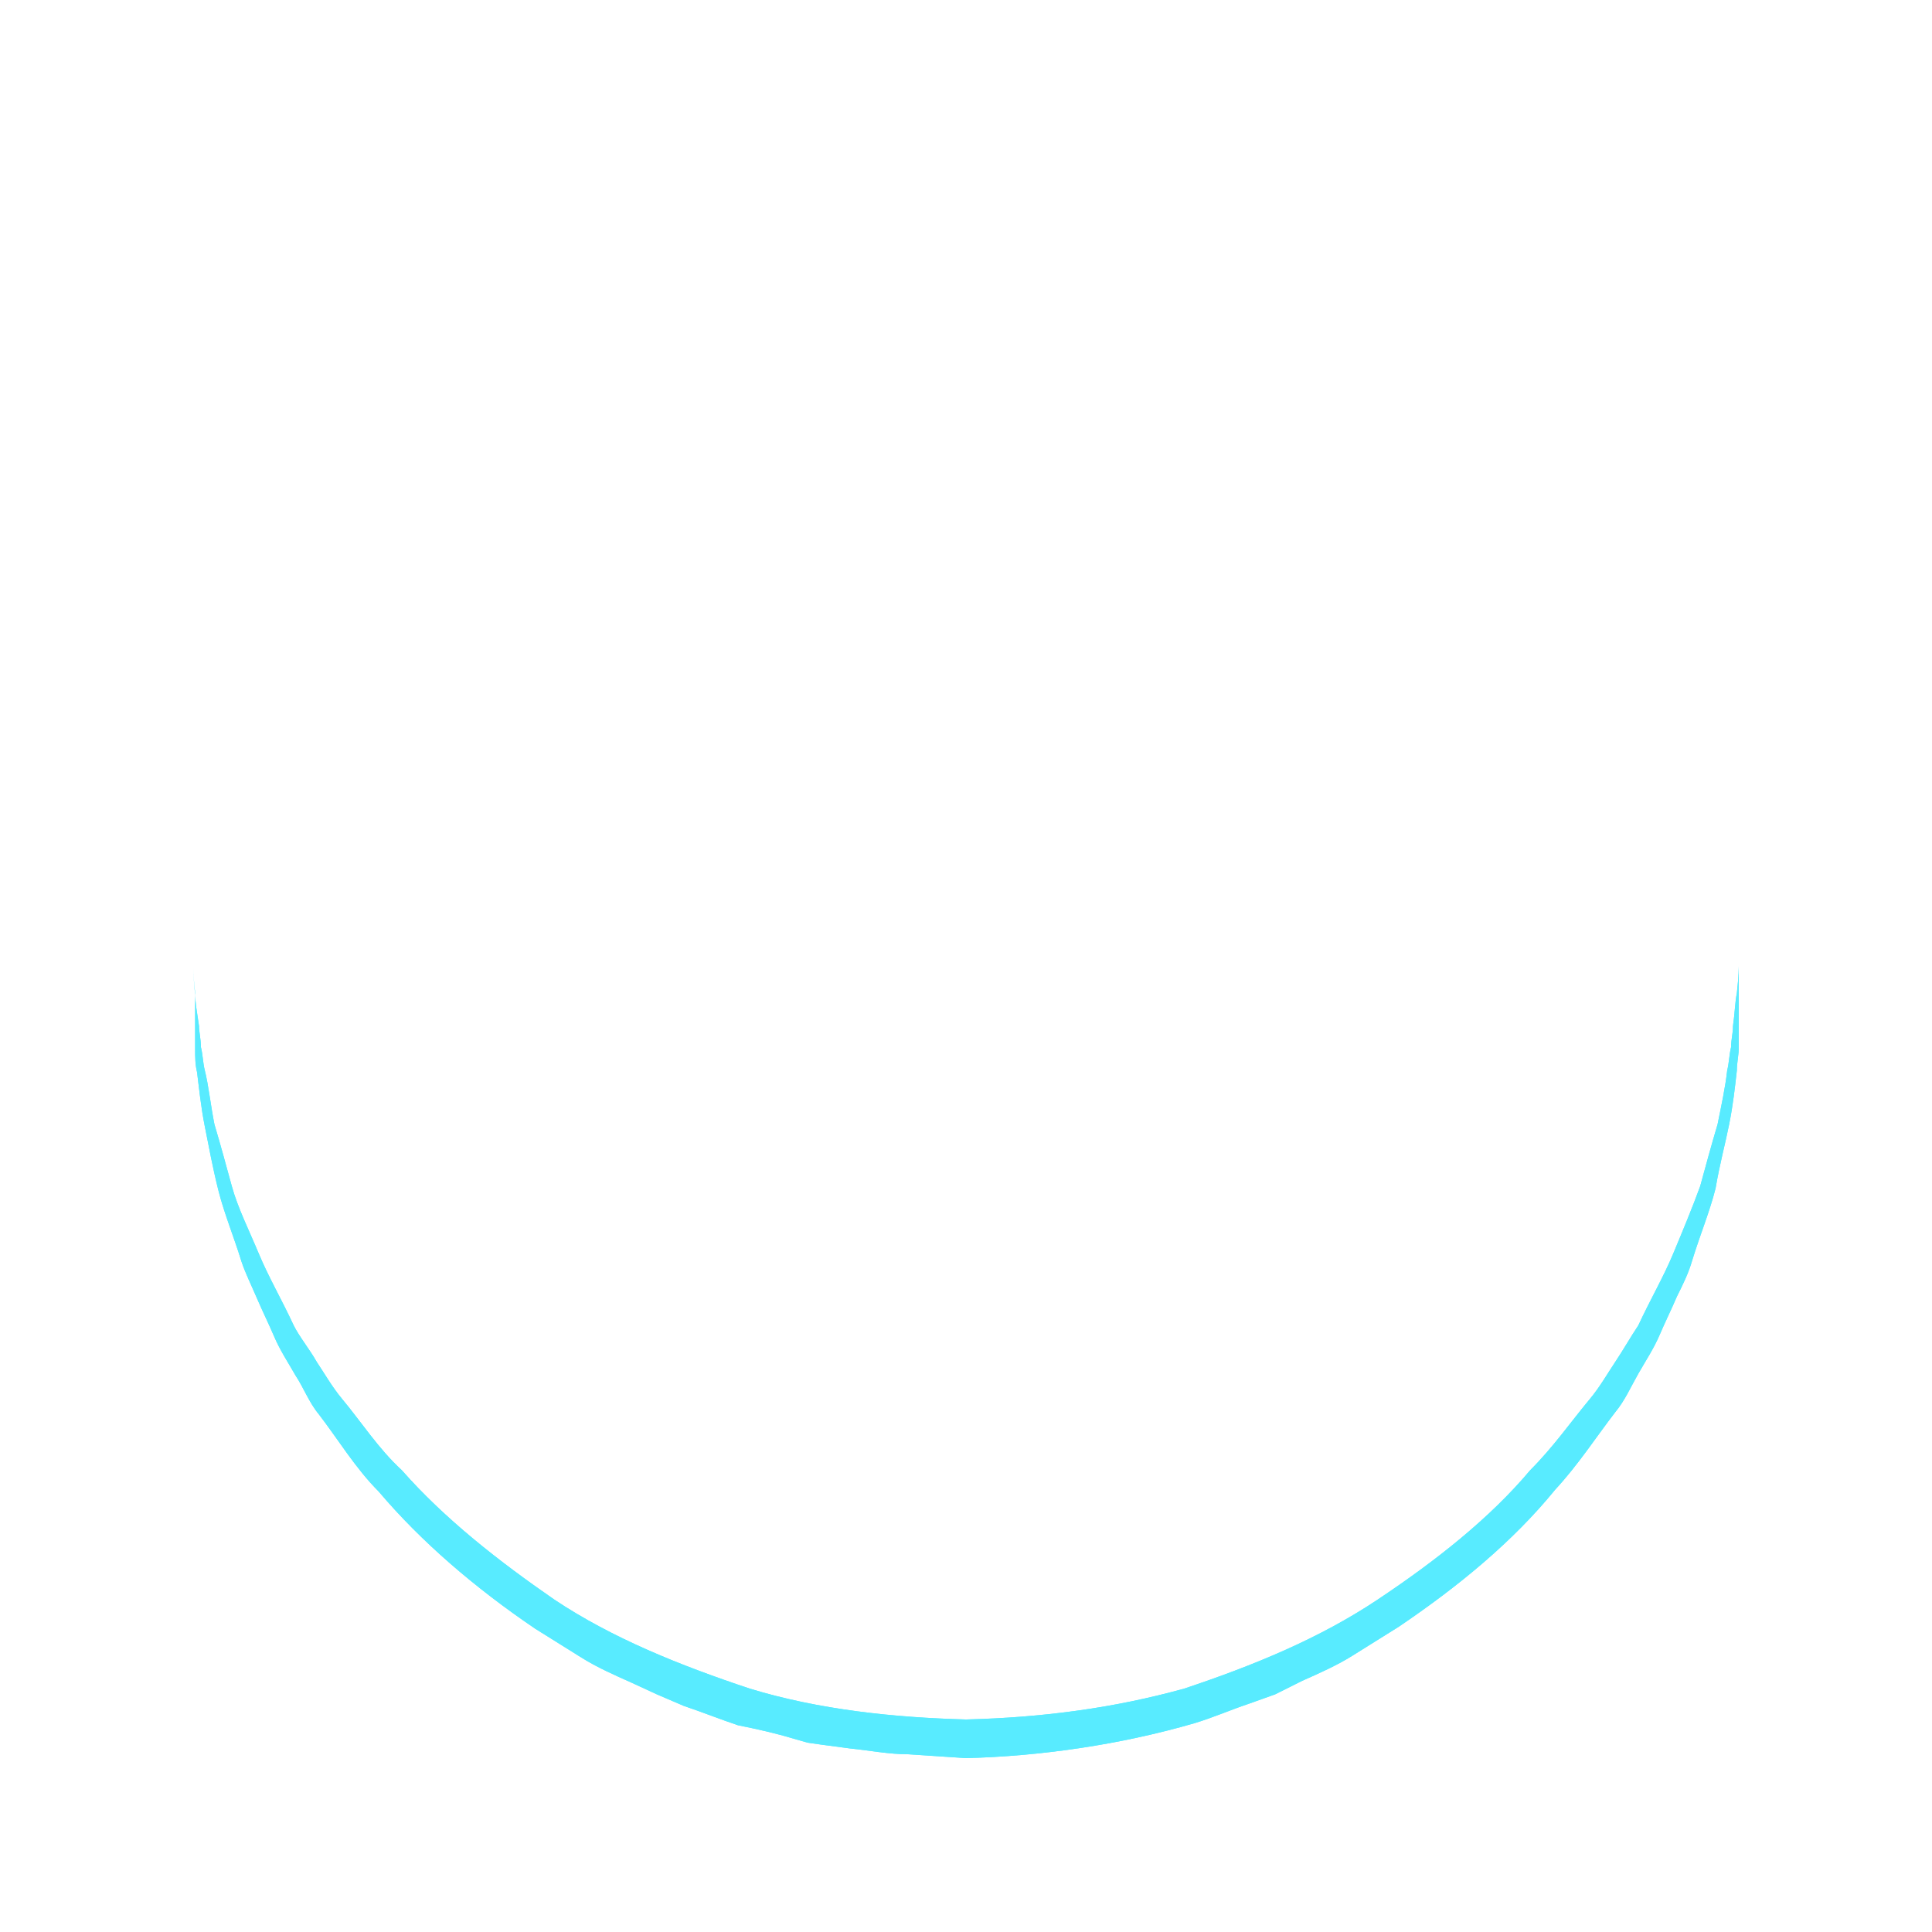
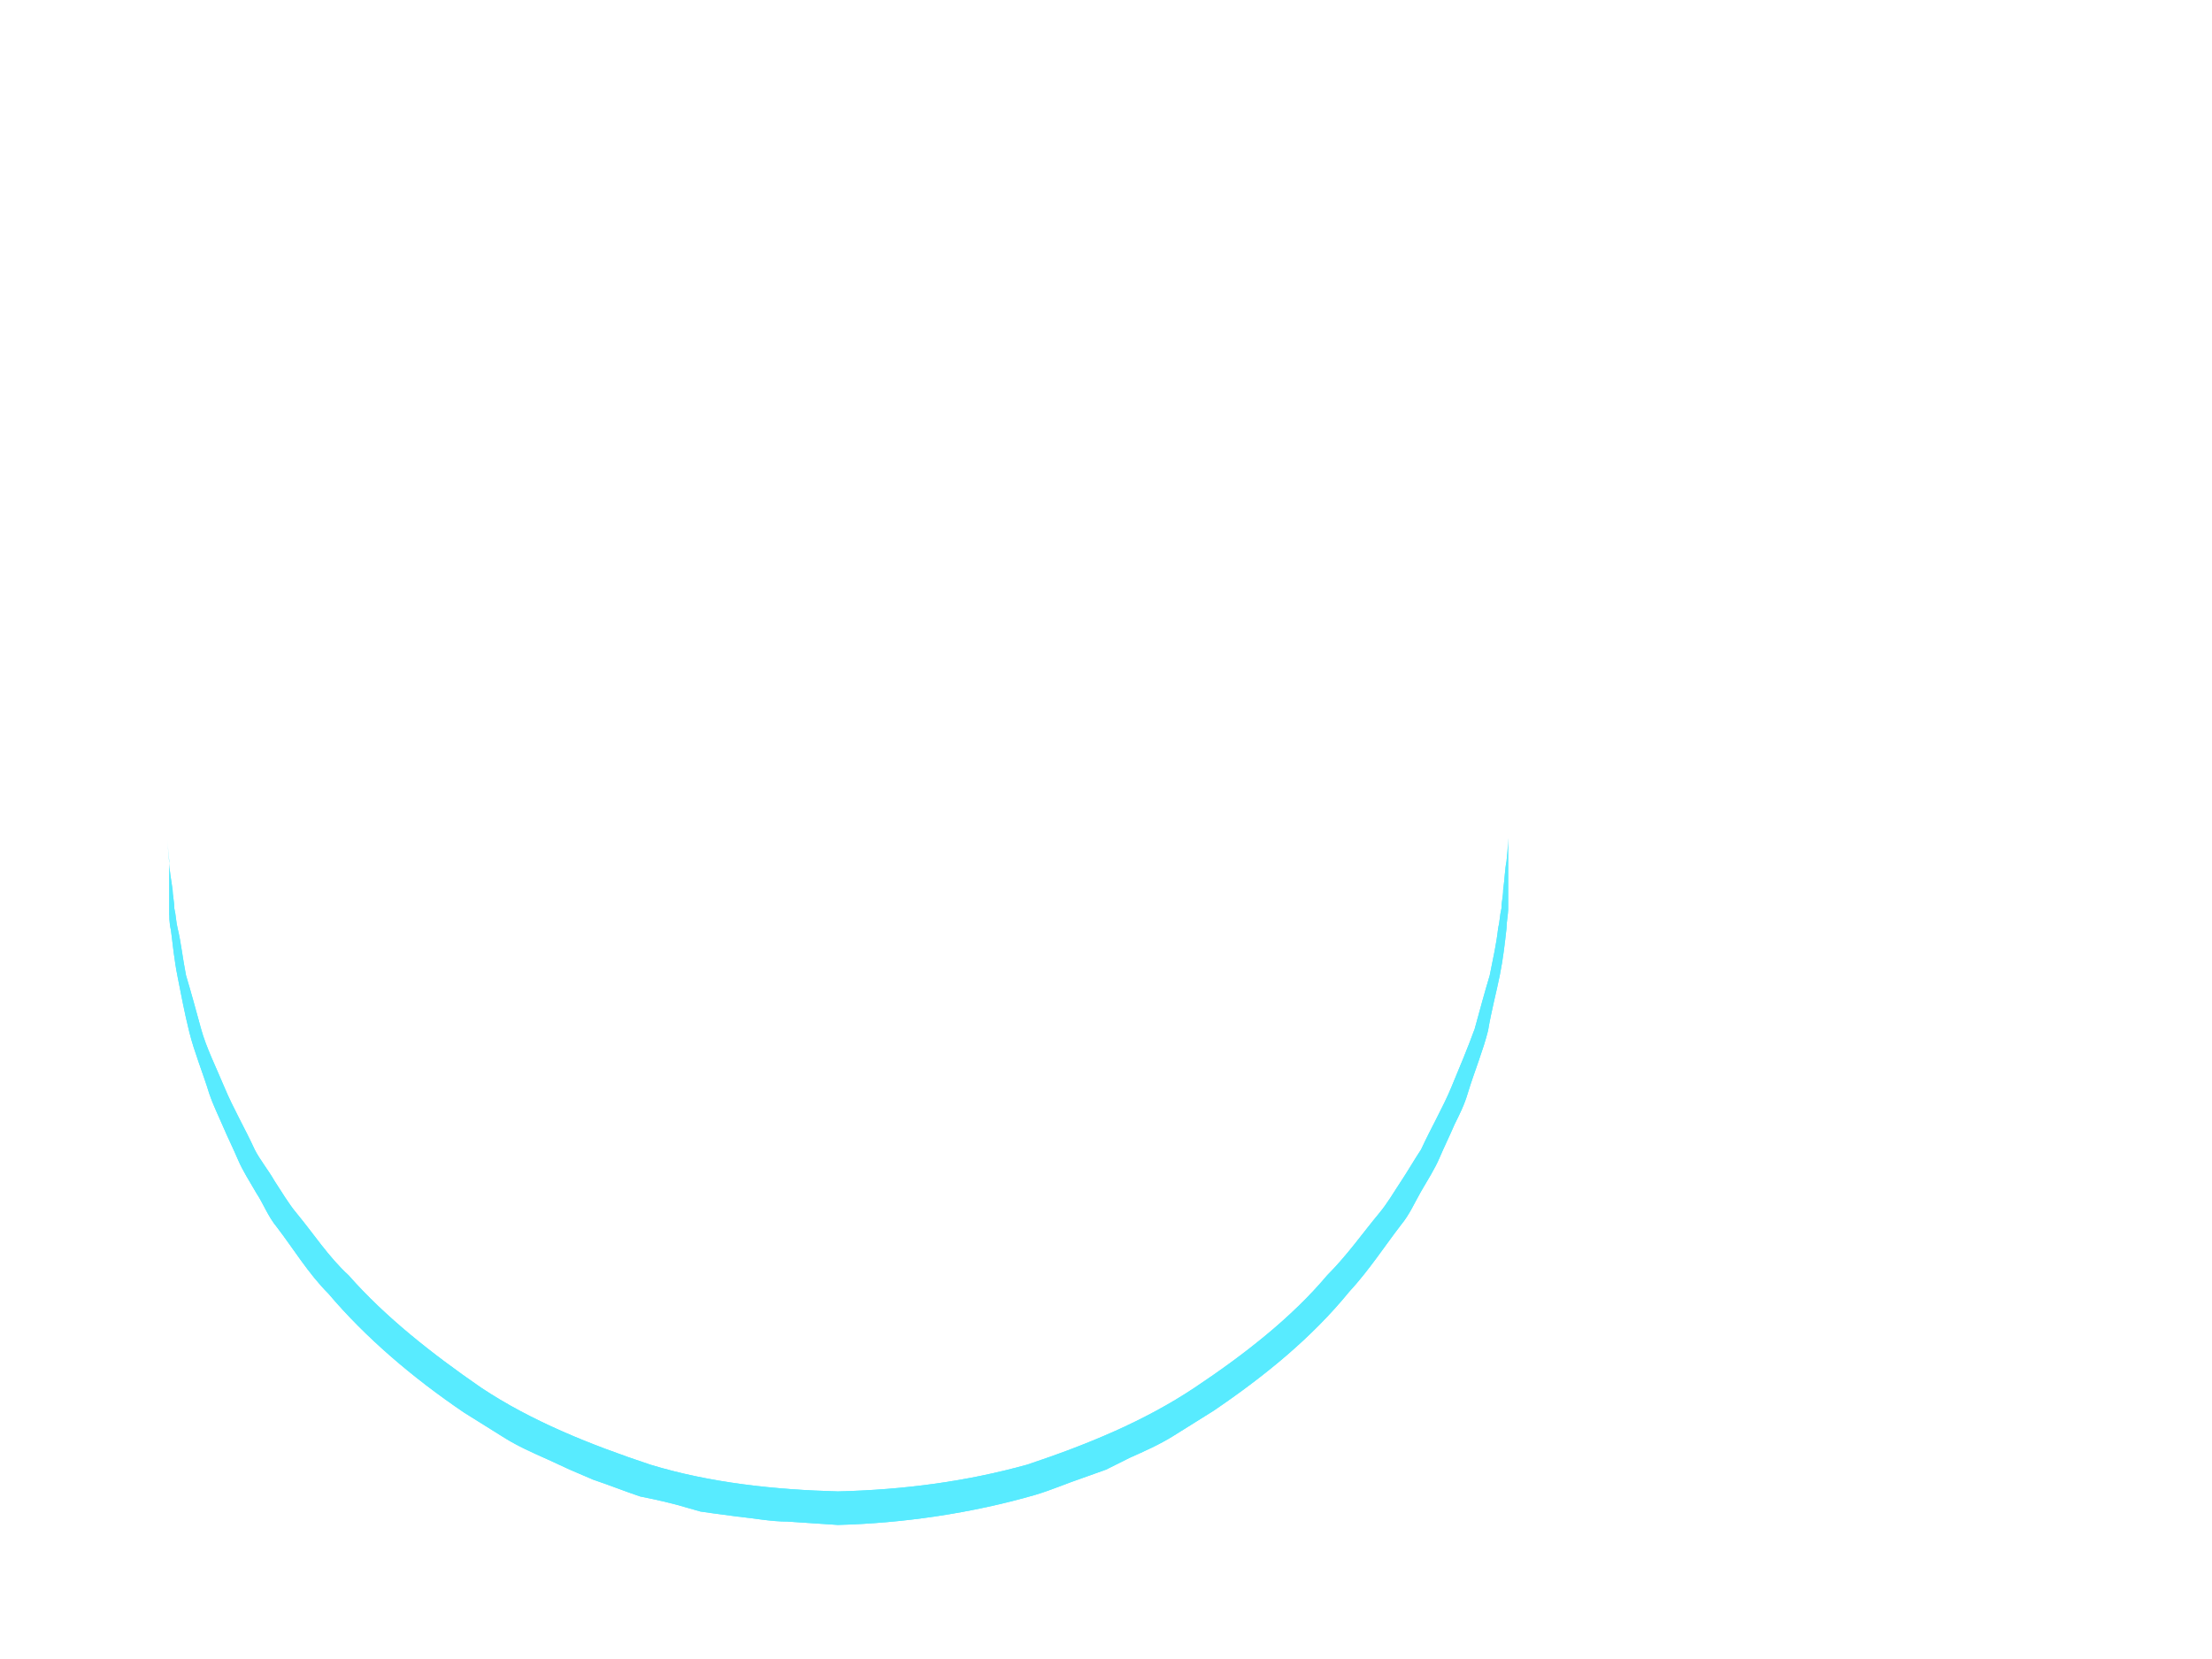
- <svg xmlns="http://www.w3.org/2000/svg" width="144px" height="144px" viewBox="0 0 100 100" preserveAspectRatio="xMidYMid" class="uil-ring">
+ <svg xmlns="http://www.w3.org/2000/svg" width="132px" height="99px" viewBox="0 0 132 99" preserveAspectRatio="xMidYMid" class="uil-ring">
  <rect x="0" y="0" width="100" height="100" fill="none" class="bk" />
  <defs>
    <filter id="uil-ring-shadow" x="-100%" y="-100%" width="300%" height="300%">
      <feOffset result="offOut" in="SourceGraphic" dx="0" dy="0" />
      <feGaussianBlur result="blurOut" in="offOut" stdDeviation="0" />
      <feBlend in="SourceGraphic" in2="blurOut" mode="normal" />
    </filter>
  </defs>
  <path d="M10,50c0,0,0,0.5,0.1,1.4c0,0.5,0.1,1,0.2,1.7c0,0.3,0.1,0.7,0.1,1.1c0.1,0.4,0.1,0.8,0.2,1.2c0.2,0.8,0.3,1.8,0.5,2.8 c0.3,1,0.6,2.1,0.9,3.2c0.3,1.1,0.9,2.3,1.4,3.5c0.5,1.2,1.2,2.4,1.8,3.7c0.3,0.6,0.8,1.2,1.2,1.9c0.4,0.6,0.8,1.3,1.3,1.9 c1,1.2,1.9,2.6,3.1,3.7c2.2,2.5,5,4.7,7.9,6.7c3,2,6.5,3.4,10.1,4.6c3.6,1.1,7.5,1.5,11.2,1.6c4-0.1,7.7-0.6,11.3-1.6 c3.6-1.2,7-2.6,10-4.6c3-2,5.8-4.2,7.9-6.7c1.2-1.2,2.1-2.5,3.1-3.7c0.5-0.6,0.9-1.3,1.3-1.9c0.4-0.6,0.8-1.3,1.2-1.9 c0.6-1.3,1.3-2.5,1.8-3.7c0.5-1.2,1-2.4,1.4-3.5c0.3-1.1,0.6-2.2,0.9-3.2c0.2-1,0.4-1.9,0.5-2.8c0.1-0.4,0.1-0.8,0.2-1.2 c0-0.4,0.1-0.7,0.1-1.1c0.1-0.7,0.1-1.2,0.2-1.7C90,50.5,90,50,90,50s0,0.5,0,1.4c0,0.5,0,1,0,1.7c0,0.3,0,0.7,0,1.1 c0,0.4-0.1,0.8-0.1,1.2c-0.1,0.9-0.2,1.8-0.4,2.8c-0.2,1-0.5,2.1-0.7,3.3c-0.3,1.2-0.8,2.4-1.2,3.7c-0.2,0.7-0.5,1.3-0.8,1.9 c-0.3,0.7-0.6,1.3-0.9,2c-0.3,0.7-0.7,1.3-1.1,2c-0.4,0.7-0.7,1.4-1.2,2c-1,1.3-1.9,2.7-3.1,4c-2.2,2.7-5,5-8.1,7.1 c-0.8,0.5-1.6,1-2.4,1.5c-0.8,0.5-1.7,0.9-2.6,1.3L66,87.7l-1.4,0.5c-0.9,0.3-1.8,0.7-2.8,1c-3.8,1.1-7.9,1.7-11.8,1.8L47,90.8 c-1,0-2-0.2-3-0.3l-1.5-0.2l-0.7-0.1L41.1,90c-1-0.3-1.9-0.5-2.9-0.7c-0.9-0.3-1.9-0.7-2.8-1L34,87.7l-1.3-0.6 c-0.9-0.4-1.8-0.8-2.6-1.3c-0.8-0.5-1.6-1-2.4-1.5c-3.1-2.1-5.9-4.5-8.1-7.1c-1.2-1.2-2.1-2.7-3.1-4c-0.5-0.6-0.8-1.4-1.2-2 c-0.4-0.7-0.8-1.3-1.1-2c-0.3-0.7-0.6-1.3-0.9-2c-0.3-0.7-0.6-1.3-0.8-1.9c-0.4-1.3-0.9-2.5-1.2-3.7c-0.3-1.2-0.5-2.3-0.7-3.3 c-0.2-1-0.3-2-0.4-2.8c-0.1-0.4-0.1-0.8-0.1-1.2c0-0.4,0-0.7,0-1.1c0-0.7,0-1.2,0-1.7C10,50.5,10,50,10,50z" fill="#59ebff" filter="url(#uil-ring-shadow)">
    <animateTransform attributeName="transform" type="rotate" from="0 50 50" to="360 50 50" repeatCount="indefinite" dur="1s" />
  </path>
</svg>
